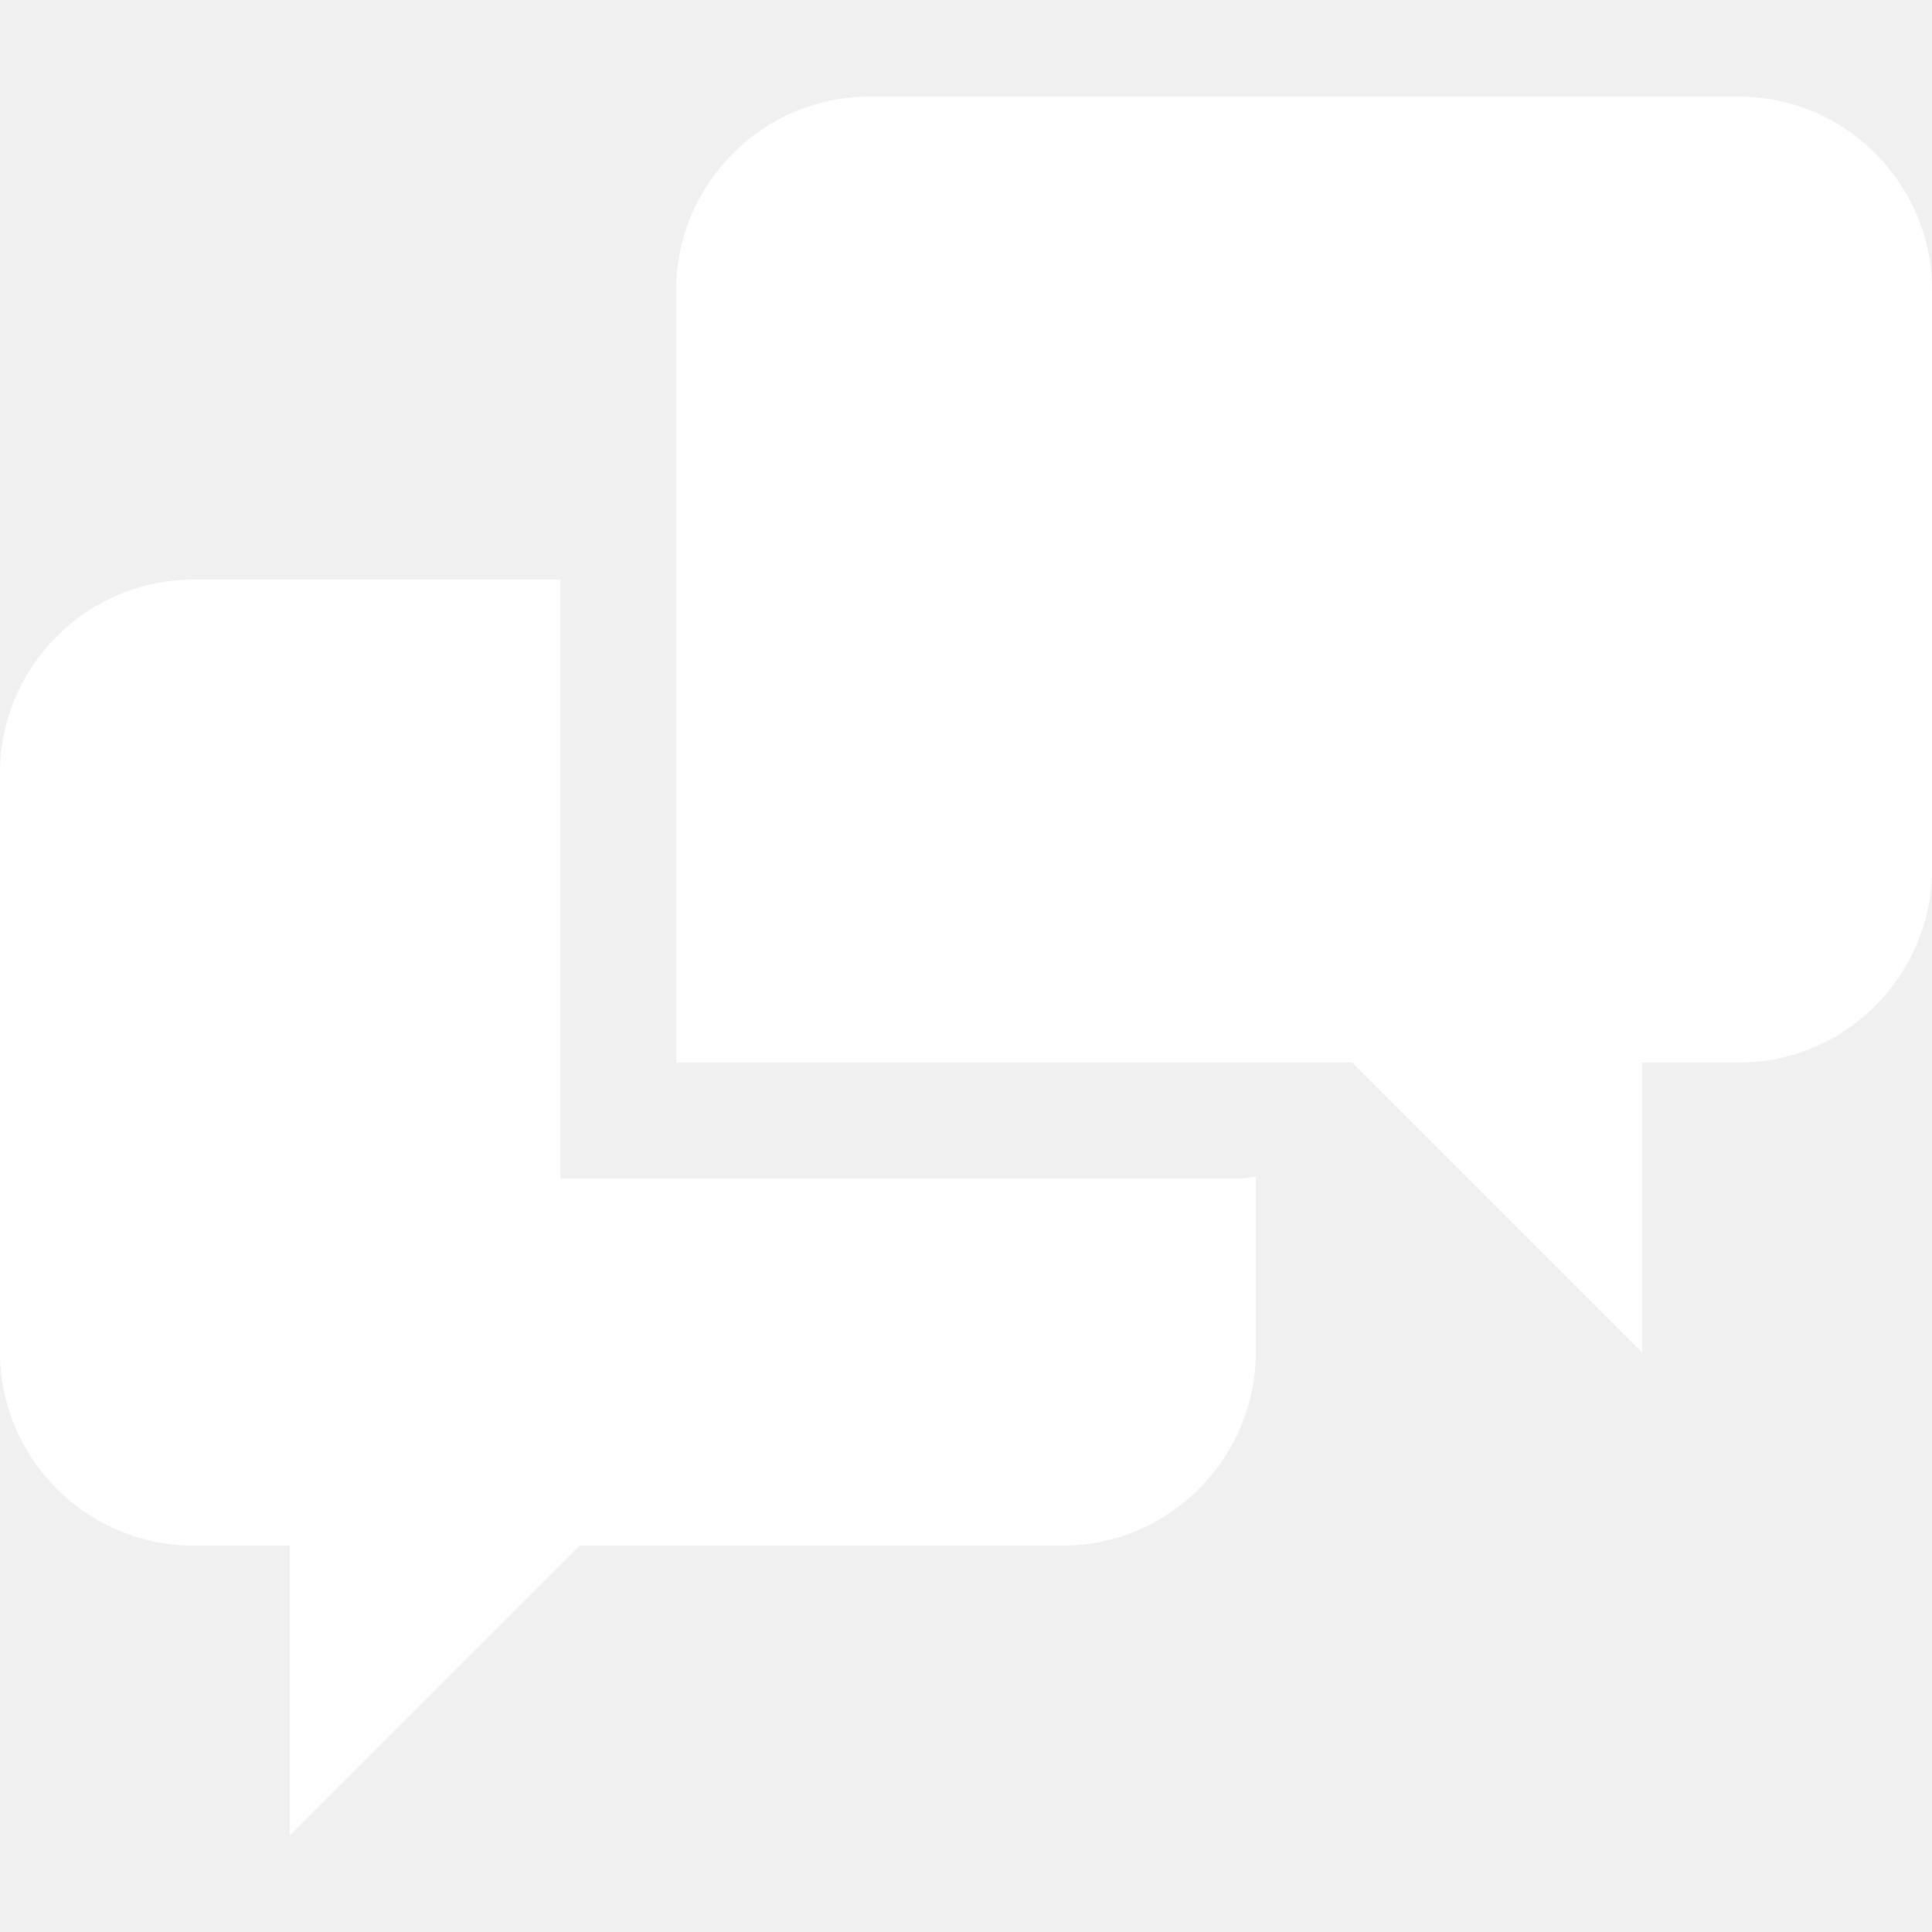
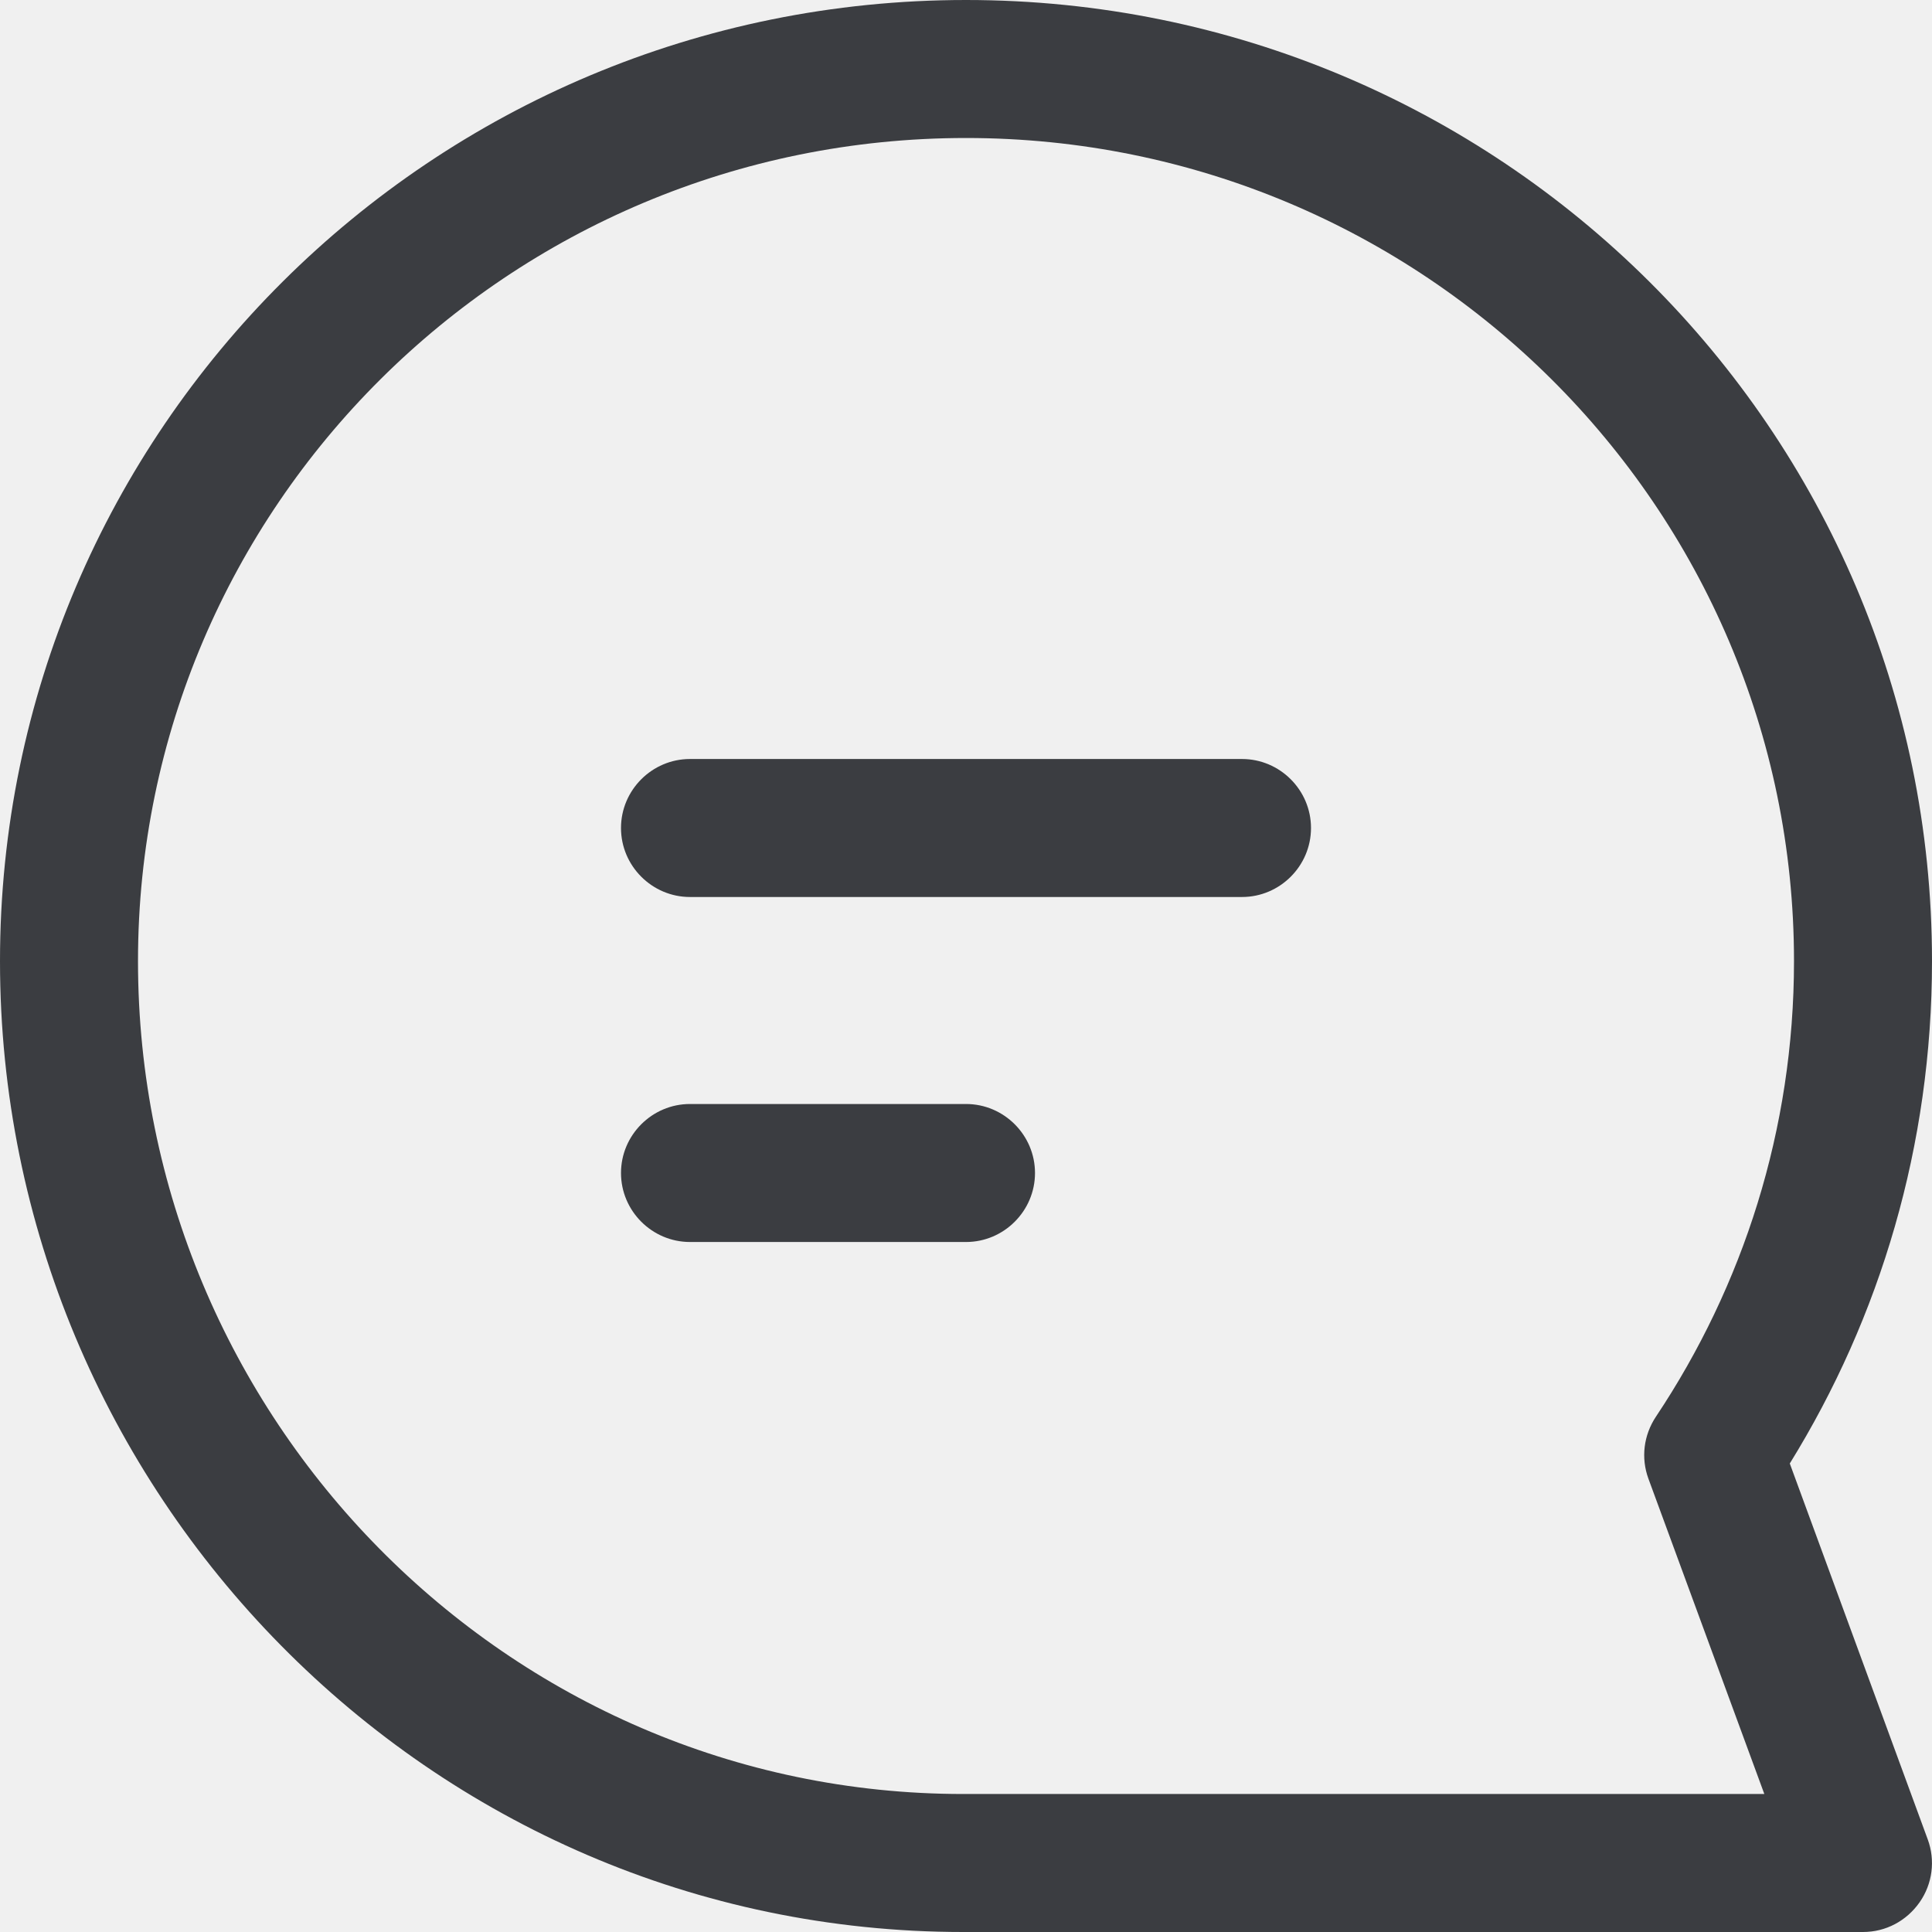
- <svg xmlns="http://www.w3.org/2000/svg" width="20" height="20" viewBox="0 0 20 20" fill="none">
-   <path d="M5.8 12.2V6H2C0.9 6 0 6.9 0 8V14C0 15.1 0.9 16 2 16H3V19L6 16H11C12.1 16 13 15.1 13 14V12.18C12.934 12.194 12.867 12.201 12.8 12.201H5.8V12.2ZM18 1H9C7.9 1 7 1.9 7 3V11H14L17 14V11H18C19.1 11 20 10.101 20 9V3C20 1.9 19.1 1 18 1Z" fill="white" />
+ <svg xmlns="http://www.w3.org/2000/svg" width="28" height="28" viewBox="0 0 28 28" fill="none">
+   <path d="M9 12C9 11.45 9.45 11 10 11H18C18.55 11 19 11.45 19 12C19 12.55 18.55 13 18 13H10C9.45 13 9 12.55 9 12Z" fill="#3B3D41" />
+   <path d="M10 16C9.45 16 9 16.45 9 17C9 17.55 9.45 18 10 18H14C14.55 18 15 17.55 15 17C15 16.45 14.55 16 14 16H10Z" fill="#3B3D41" />
+   <path fill-rule="evenodd" clip-rule="evenodd" d="M14 0C6.27 0 -0 6.23 -0 13.93C-0 21.62 6.21 28 13.96 28H27C27.33 28 27.63 27.84 27.82 27.57C28.009 27.3 28.049 26.96 27.939 26.66L25.939 21.21C27.25 19.09 28 16.6 28 13.93C28 6.23 21.73 0 14 0ZM2 13.93C2 7.35 7.37 2 14 2C20.63 2 26 7.35 26 13.93C26 16.37 25.26 18.64 24 20.53C23.82 20.8 23.78 21.13 23.89 21.43L25.57 26H13.96C7.34 26 2 20.54 2 13.93Z" fill="#3B3D41" />
</svg>
